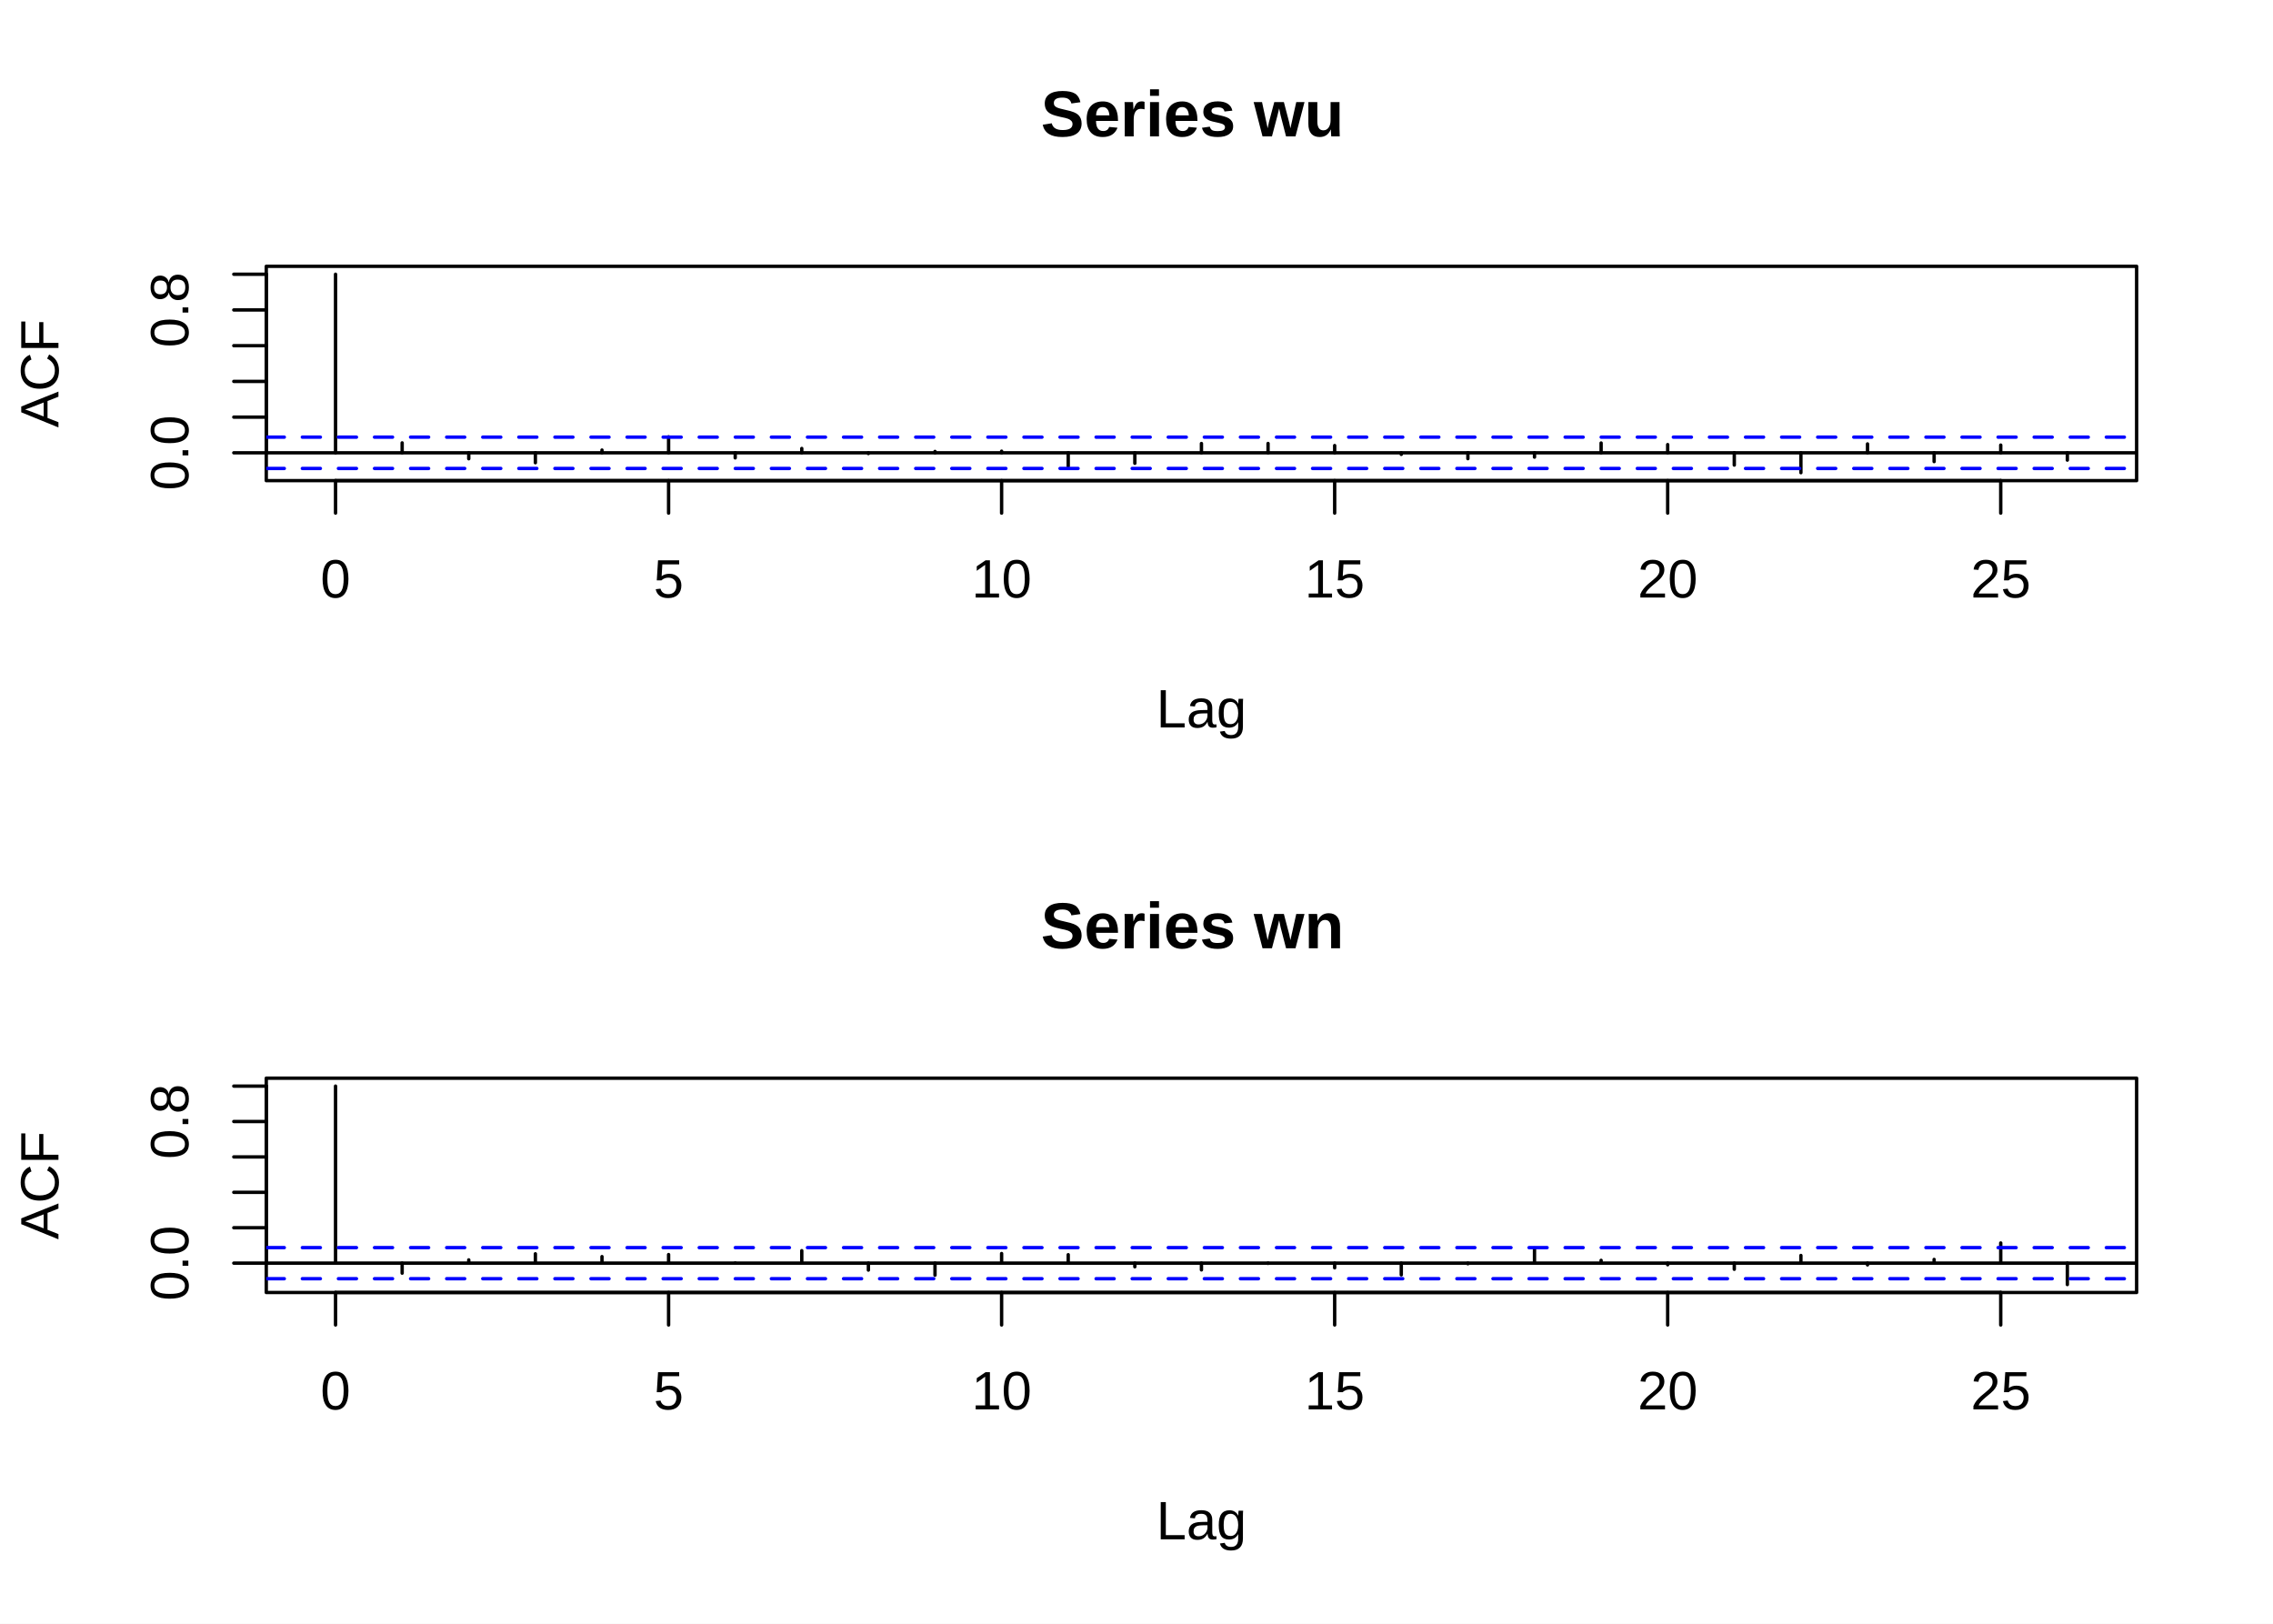
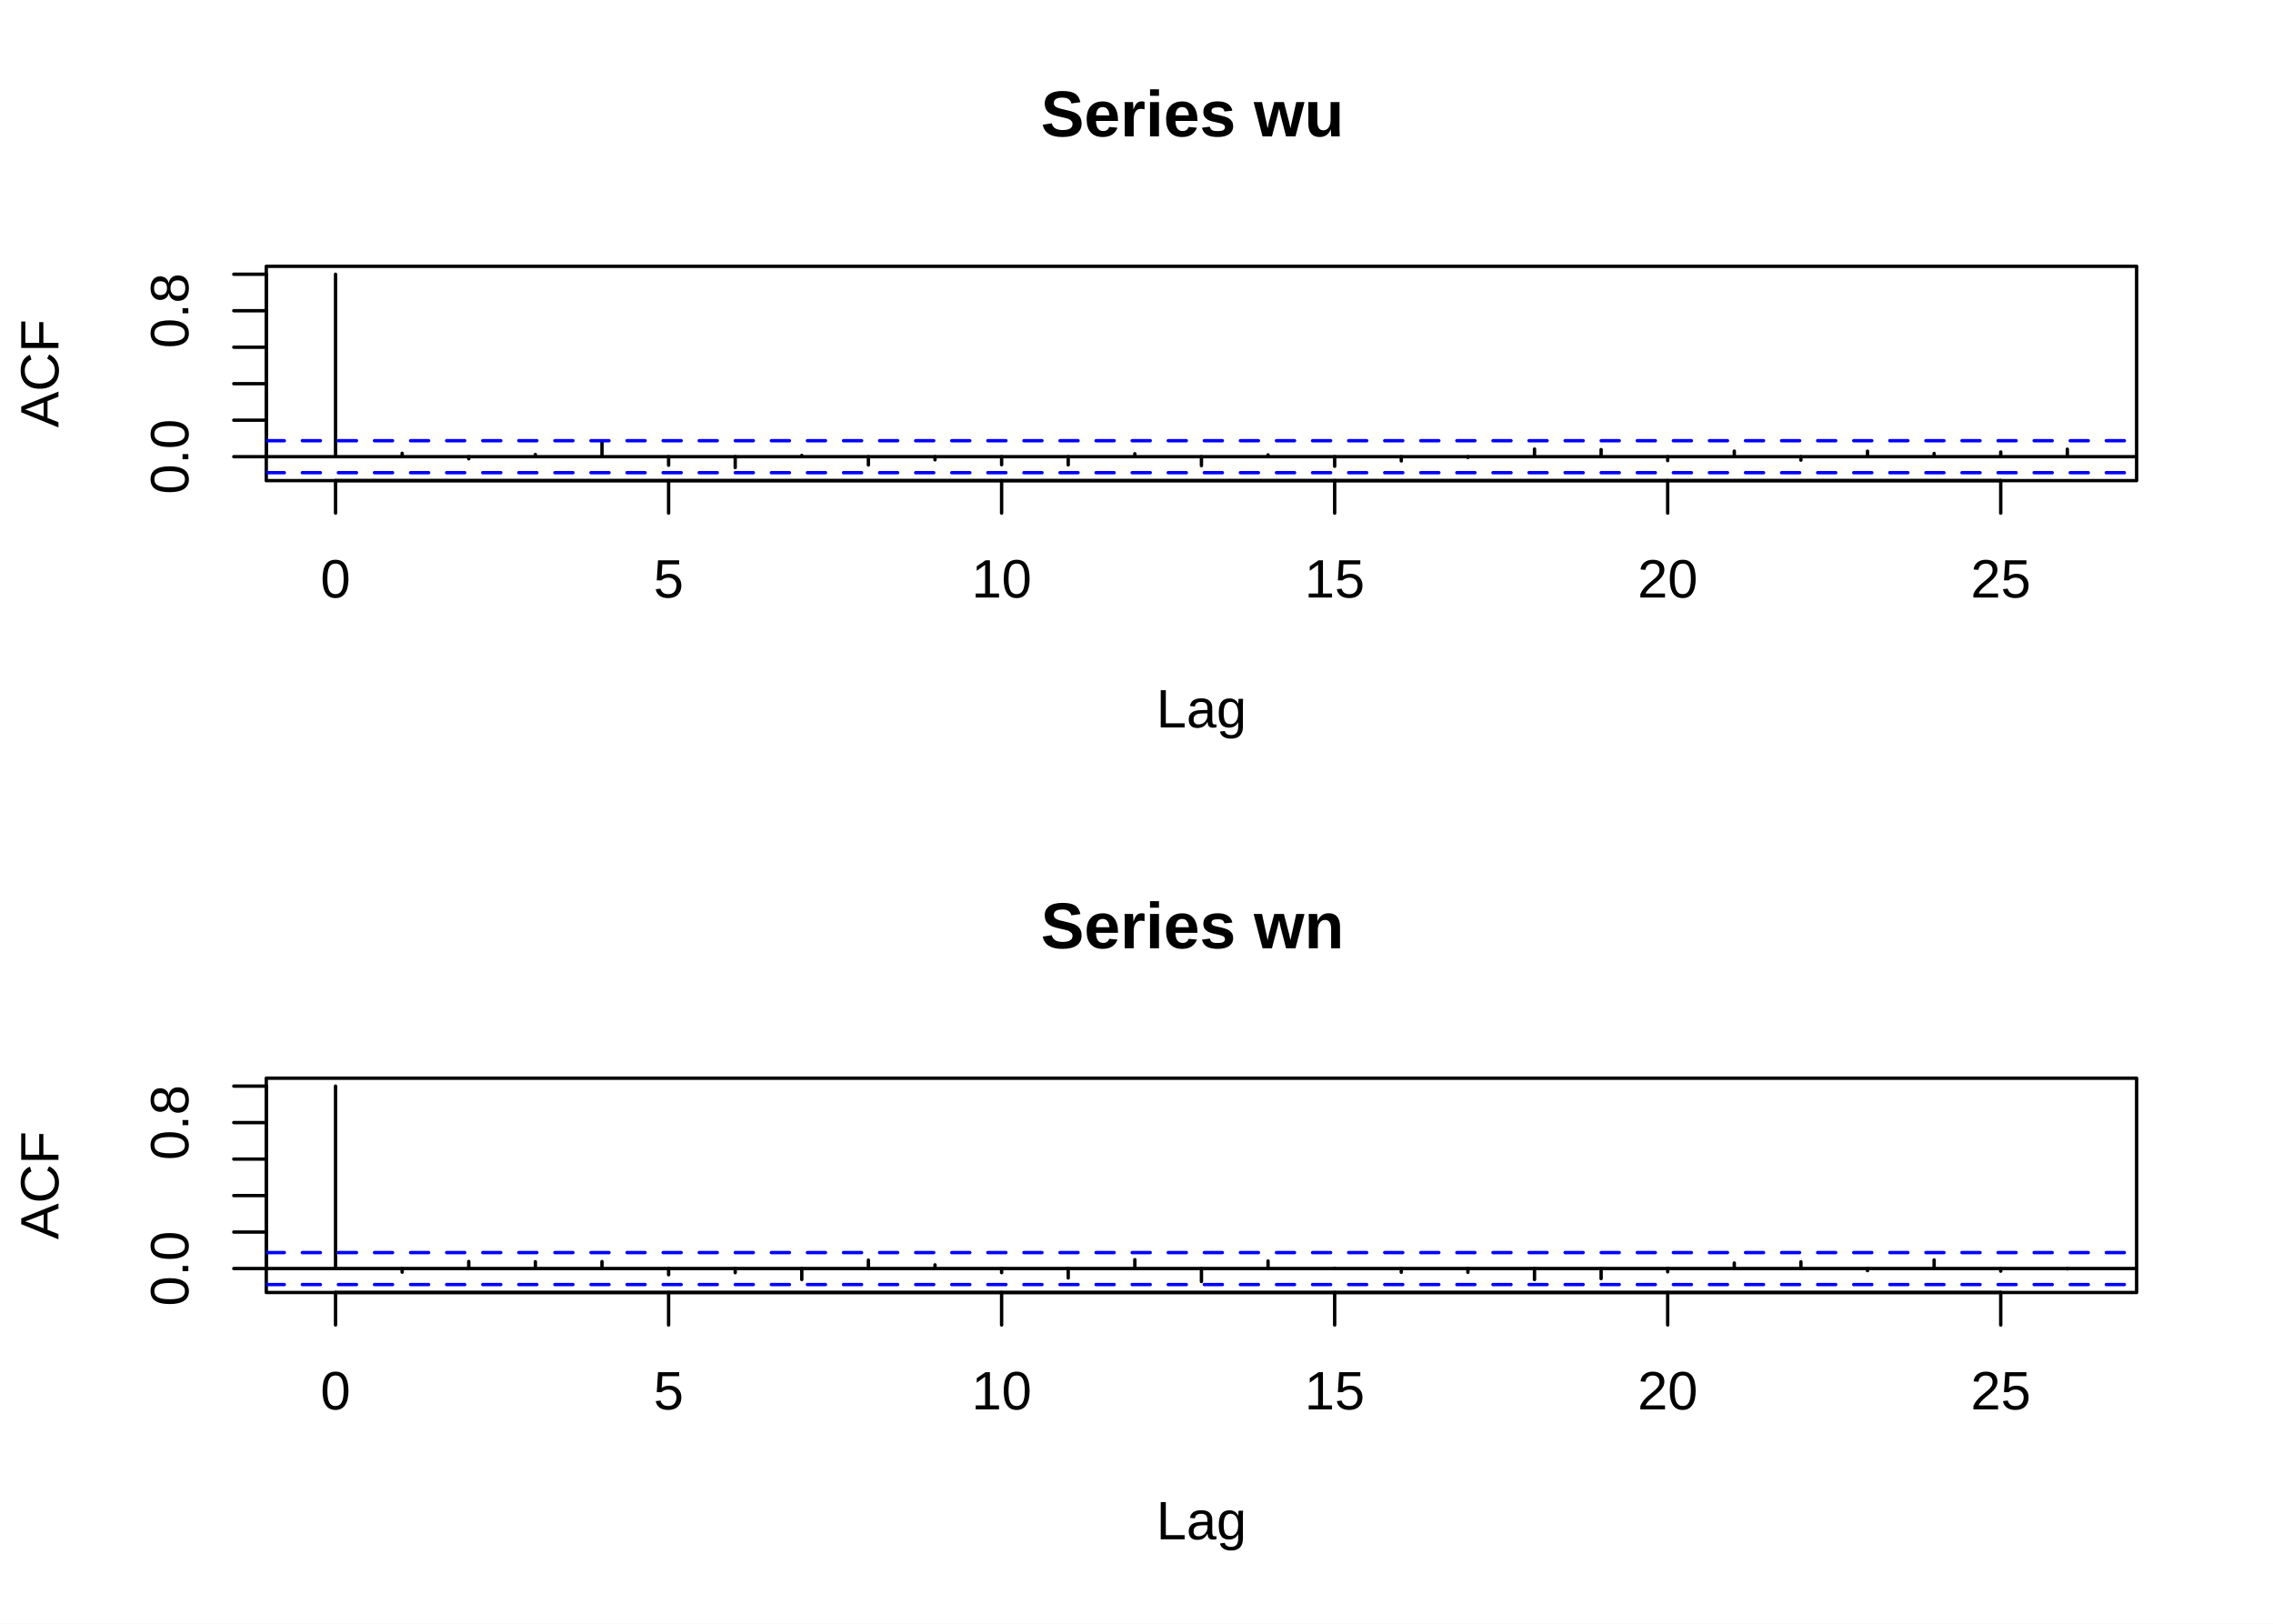
<svg xmlns="http://www.w3.org/2000/svg" viewBox="0 0 504.00 360.00">
  <defs>
    <style type="text/css">
    line, polyline, path, rect, circle {
      fill: none;
      stroke: #000000;
      stroke-linecap: round;
      stroke-linejoin: round;
      stroke-miterlimit: 10.00;
    }
  </style>
  </defs>
  <rect width="100%" height="100%" style="stroke: none; fill: #FFFFFF;" />
  <defs>
    <clipPath id="cpNTkuMDR8NDczLjc2fDEwNi41Nnw1OS4wNA==">
      <rect x="59.04" y="59.04" width="414.72" height="47.52" />
    </clipPath>
  </defs>
-   <line x1="74.40" y1="100.39" x2="74.40" y2="60.80" style="stroke-width: 0.75;" clip-path="url(#cpNTkuMDR8NDczLjc2fDEwNi41Nnw1OS4wNA==)" />
-   <line x1="89.17" y1="100.39" x2="89.17" y2="98.19" style="stroke-width: 0.75;" clip-path="url(#cpNTkuMDR8NDczLjc2fDEwNi41Nnw1OS4wNA==)" />
-   <line x1="103.94" y1="100.39" x2="103.94" y2="101.71" style="stroke-width: 0.75;" clip-path="url(#cpNTkuMDR8NDczLjc2fDEwNi41Nnw1OS4wNA==)" />
-   <line x1="118.71" y1="100.39" x2="118.71" y2="102.59" style="stroke-width: 0.75;" clip-path="url(#cpNTkuMDR8NDczLjc2fDEwNi41Nnw1OS4wNA==)" />
-   <line x1="133.48" y1="100.39" x2="133.48" y2="99.78" style="stroke-width: 0.75;" clip-path="url(#cpNTkuMDR8NDczLjc2fDEwNi41Nnw1OS4wNA==)" />
-   <line x1="148.25" y1="100.39" x2="148.25" y2="96.85" style="stroke-width: 0.75;" clip-path="url(#cpNTkuMDR8NDczLjc2fDEwNi41Nnw1OS4wNA==)" />
-   <line x1="163.02" y1="100.39" x2="163.02" y2="101.52" style="stroke-width: 0.75;" clip-path="url(#cpNTkuMDR8NDczLjc2fDEwNi41Nnw1OS4wNA==)" />
-   <line x1="177.78" y1="100.39" x2="177.78" y2="99.43" style="stroke-width: 0.75;" clip-path="url(#cpNTkuMDR8NDczLjc2fDEwNi41Nnw1OS4wNA==)" />
-   <line x1="192.55" y1="100.39" x2="192.55" y2="100.56" style="stroke-width: 0.75;" clip-path="url(#cpNTkuMDR8NDczLjc2fDEwNi41Nnw1OS4wNA==)" />
-   <line x1="207.32" y1="100.39" x2="207.32" y2="100.09" style="stroke-width: 0.75;" clip-path="url(#cpNTkuMDR8NDczLjc2fDEwNi41Nnw1OS4wNA==)" />
-   <line x1="222.09" y1="100.39" x2="222.09" y2="100.03" style="stroke-width: 0.75;" clip-path="url(#cpNTkuMDR8NDczLjc2fDEwNi41Nnw1OS4wNA==)" />
-   <line x1="236.86" y1="100.39" x2="236.86" y2="103.38" style="stroke-width: 0.75;" clip-path="url(#cpNTkuMDR8NDczLjc2fDEwNi41Nnw1OS4wNA==)" />
-   <line x1="251.63" y1="100.39" x2="251.63" y2="102.72" style="stroke-width: 0.75;" clip-path="url(#cpNTkuMDR8NDczLjc2fDEwNi41Nnw1OS4wNA==)" />
-   <line x1="266.40" y1="100.39" x2="266.40" y2="98.33" style="stroke-width: 0.75;" clip-path="url(#cpNTkuMDR8NDczLjc2fDEwNi41Nnw1OS4wNA==)" />
-   <line x1="281.17" y1="100.39" x2="281.17" y2="98.32" style="stroke-width: 0.75;" clip-path="url(#cpNTkuMDR8NDczLjc2fDEwNi41Nnw1OS4wNA==)" />
-   <line x1="295.94" y1="100.39" x2="295.94" y2="98.78" style="stroke-width: 0.75;" clip-path="url(#cpNTkuMDR8NDczLjc2fDEwNi41Nnw1OS4wNA==)" />
-   <line x1="310.71" y1="100.39" x2="310.71" y2="100.74" style="stroke-width: 0.75;" clip-path="url(#cpNTkuMDR8NDczLjc2fDEwNi41Nnw1OS4wNA==)" />
-   <line x1="325.48" y1="100.39" x2="325.48" y2="101.69" style="stroke-width: 0.75;" clip-path="url(#cpNTkuMDR8NDczLjc2fDEwNi41Nnw1OS4wNA==)" />
-   <line x1="340.25" y1="100.39" x2="340.25" y2="101.35" style="stroke-width: 0.75;" clip-path="url(#cpNTkuMDR8NDczLjc2fDEwNi41Nnw1OS4wNA==)" />
-   <line x1="355.02" y1="100.39" x2="355.02" y2="98.22" style="stroke-width: 0.75;" clip-path="url(#cpNTkuMDR8NDczLjc2fDEwNi41Nnw1OS4wNA==)" />
-   <line x1="369.78" y1="100.39" x2="369.78" y2="98.57" style="stroke-width: 0.75;" clip-path="url(#cpNTkuMDR8NDczLjc2fDEwNi41Nnw1OS4wNA==)" />
-   <line x1="384.55" y1="100.39" x2="384.55" y2="103.11" style="stroke-width: 0.75;" clip-path="url(#cpNTkuMDR8NDczLjc2fDEwNi41Nnw1OS4wNA==)" />
-   <line x1="399.32" y1="100.39" x2="399.32" y2="104.80" style="stroke-width: 0.75;" clip-path="url(#cpNTkuMDR8NDczLjc2fDEwNi41Nnw1OS4wNA==)" />
-   <line x1="414.09" y1="100.39" x2="414.09" y2="98.42" style="stroke-width: 0.75;" clip-path="url(#cpNTkuMDR8NDczLjc2fDEwNi41Nnw1OS4wNA==)" />
-   <line x1="428.86" y1="100.39" x2="428.86" y2="102.34" style="stroke-width: 0.75;" clip-path="url(#cpNTkuMDR8NDczLjc2fDEwNi41Nnw1OS4wNA==)" />
-   <line x1="443.63" y1="100.39" x2="443.63" y2="98.68" style="stroke-width: 0.75;" clip-path="url(#cpNTkuMDR8NDczLjc2fDEwNi41Nnw1OS4wNA==)" />
-   <line x1="458.40" y1="100.39" x2="458.40" y2="102.01" style="stroke-width: 0.75;" clip-path="url(#cpNTkuMDR8NDczLjc2fDEwNi41Nnw1OS4wNA==)" />
+   <line x1="74.40" y1="101.25" x2="74.40" y2="60.80" style="stroke-width: 0.75;" clip-path="url(#cpNTkuMDR8NDczLjc2fDEwNi41Nnw1OS4wNA==)" />
+   <line x1="89.17" y1="101.25" x2="89.17" y2="100.50" style="stroke-width: 0.75;" clip-path="url(#cpNTkuMDR8NDczLjc2fDEwNi41Nnw1OS4wNA==)" />
+   <line x1="103.94" y1="101.25" x2="103.94" y2="101.72" style="stroke-width: 0.75;" clip-path="url(#cpNTkuMDR8NDczLjc2fDEwNi41Nnw1OS4wNA==)" />
+   <line x1="118.71" y1="101.25" x2="118.71" y2="100.77" style="stroke-width: 0.75;" clip-path="url(#cpNTkuMDR8NDczLjc2fDEwNi41Nnw1OS4wNA==)" />
+   <line x1="133.48" y1="101.25" x2="133.48" y2="97.75" style="stroke-width: 0.75;" clip-path="url(#cpNTkuMDR8NDczLjc2fDEwNi41Nnw1OS4wNA==)" />
+   <line x1="148.25" y1="101.25" x2="148.25" y2="103.15" style="stroke-width: 0.75;" clip-path="url(#cpNTkuMDR8NDczLjc2fDEwNi41Nnw1OS4wNA==)" />
+   <line x1="163.02" y1="101.25" x2="163.02" y2="103.67" style="stroke-width: 0.75;" clip-path="url(#cpNTkuMDR8NDczLjc2fDEwNi41Nnw1OS4wNA==)" />
+   <line x1="177.78" y1="101.25" x2="177.78" y2="100.97" style="stroke-width: 0.75;" clip-path="url(#cpNTkuMDR8NDczLjc2fDEwNi41Nnw1OS4wNA==)" />
+   <line x1="192.55" y1="101.25" x2="192.55" y2="103.09" style="stroke-width: 0.75;" clip-path="url(#cpNTkuMDR8NDczLjc2fDEwNi41Nnw1OS4wNA==)" />
+   <line x1="207.32" y1="101.25" x2="207.32" y2="101.95" style="stroke-width: 0.75;" clip-path="url(#cpNTkuMDR8NDczLjc2fDEwNi41Nnw1OS4wNA==)" />
+   <line x1="222.09" y1="101.25" x2="222.09" y2="103.03" style="stroke-width: 0.75;" clip-path="url(#cpNTkuMDR8NDczLjc2fDEwNi41Nnw1OS4wNA==)" />
+   <line x1="236.86" y1="101.25" x2="236.86" y2="103.07" style="stroke-width: 0.75;" clip-path="url(#cpNTkuMDR8NDczLjc2fDEwNi41Nnw1OS4wNA==)" />
+   <line x1="251.63" y1="101.25" x2="251.63" y2="100.60" style="stroke-width: 0.75;" clip-path="url(#cpNTkuMDR8NDczLjc2fDEwNi41Nnw1OS4wNA==)" />
+   <line x1="266.40" y1="101.25" x2="266.40" y2="103.23" style="stroke-width: 0.75;" clip-path="url(#cpNTkuMDR8NDczLjc2fDEwNi41Nnw1OS4wNA==)" />
+   <line x1="281.17" y1="101.25" x2="281.17" y2="100.85" style="stroke-width: 0.75;" clip-path="url(#cpNTkuMDR8NDczLjc2fDEwNi41Nnw1OS4wNA==)" />
+   <line x1="295.94" y1="101.25" x2="295.94" y2="103.38" style="stroke-width: 0.75;" clip-path="url(#cpNTkuMDR8NDczLjc2fDEwNi41Nnw1OS4wNA==)" />
+   <line x1="310.71" y1="101.25" x2="310.71" y2="102.19" style="stroke-width: 0.75;" clip-path="url(#cpNTkuMDR8NDczLjc2fDEwNi41Nnw1OS4wNA==)" />
+   <line x1="325.48" y1="101.25" x2="325.48" y2="101.44" style="stroke-width: 0.75;" clip-path="url(#cpNTkuMDR8NDczLjc2fDEwNi41Nnw1OS4wNA==)" />
+   <line x1="340.25" y1="101.25" x2="340.25" y2="99.56" style="stroke-width: 0.75;" clip-path="url(#cpNTkuMDR8NDczLjc2fDEwNi41Nnw1OS4wNA==)" />
+   <line x1="355.02" y1="101.25" x2="355.02" y2="99.68" style="stroke-width: 0.75;" clip-path="url(#cpNTkuMDR8NDczLjc2fDEwNi41Nnw1OS4wNA==)" />
+   <line x1="369.78" y1="101.25" x2="369.78" y2="102.12" style="stroke-width: 0.75;" clip-path="url(#cpNTkuMDR8NDczLjc2fDEwNi41Nnw1OS4wNA==)" />
+   <line x1="384.55" y1="101.25" x2="384.55" y2="100.01" style="stroke-width: 0.75;" clip-path="url(#cpNTkuMDR8NDczLjc2fDEwNi41Nnw1OS4wNA==)" />
+   <line x1="399.32" y1="101.25" x2="399.32" y2="102.02" style="stroke-width: 0.75;" clip-path="url(#cpNTkuMDR8NDczLjc2fDEwNi41Nnw1OS4wNA==)" />
+   <line x1="414.09" y1="101.25" x2="414.09" y2="100.03" style="stroke-width: 0.75;" clip-path="url(#cpNTkuMDR8NDczLjc2fDEwNi41Nnw1OS4wNA==)" />
+   <line x1="428.86" y1="101.25" x2="428.86" y2="100.53" style="stroke-width: 0.75;" clip-path="url(#cpNTkuMDR8NDczLjc2fDEwNi41Nnw1OS4wNA==)" />
+   <line x1="443.63" y1="101.25" x2="443.63" y2="100.21" style="stroke-width: 0.75;" clip-path="url(#cpNTkuMDR8NDczLjc2fDEwNi41Nnw1OS4wNA==)" />
+   <line x1="458.40" y1="101.25" x2="458.40" y2="99.59" style="stroke-width: 0.75;" clip-path="url(#cpNTkuMDR8NDczLjc2fDEwNi41Nnw1OS4wNA==)" />
  <defs>
    <clipPath id="cpMHw1MDR8MzYwfDA=">
      <rect x="0.00" y="0.00" width="504.00" height="360.00" />
    </clipPath>
  </defs>
  <line x1="74.40" y1="106.56" x2="443.63" y2="106.56" style="stroke-width: 0.75;" clip-path="url(#cpMHw1MDR8MzYwfDA=)" />
  <line x1="74.40" y1="106.56" x2="74.40" y2="113.76" style="stroke-width: 0.75;" clip-path="url(#cpMHw1MDR8MzYwfDA=)" />
  <line x1="148.25" y1="106.56" x2="148.25" y2="113.76" style="stroke-width: 0.75;" clip-path="url(#cpMHw1MDR8MzYwfDA=)" />
  <line x1="222.09" y1="106.56" x2="222.09" y2="113.76" style="stroke-width: 0.75;" clip-path="url(#cpMHw1MDR8MzYwfDA=)" />
  <line x1="295.94" y1="106.56" x2="295.94" y2="113.76" style="stroke-width: 0.75;" clip-path="url(#cpMHw1MDR8MzYwfDA=)" />
  <line x1="369.78" y1="106.56" x2="369.78" y2="113.76" style="stroke-width: 0.75;" clip-path="url(#cpMHw1MDR8MzYwfDA=)" />
  <line x1="443.63" y1="106.56" x2="443.63" y2="113.76" style="stroke-width: 0.75;" clip-path="url(#cpMHw1MDR8MzYwfDA=)" />
  <g clip-path="url(#cpMHw1MDR8MzYwfDA=)">
    <text x="71.06" y="132.48" style="font-size: 12.00px; font-family: Arial;" textLength="6.67px" lengthAdjust="spacingAndGlyphs">0</text>
  </g>
  <g clip-path="url(#cpMHw1MDR8MzYwfDA=)">
    <text x="144.91" y="132.48" style="font-size: 12.00px; font-family: Arial;" textLength="6.67px" lengthAdjust="spacingAndGlyphs">5</text>
  </g>
  <g clip-path="url(#cpMHw1MDR8MzYwfDA=)">
    <text x="215.42" y="132.48" style="font-size: 12.00px; font-family: Arial;" textLength="13.35px" lengthAdjust="spacingAndGlyphs">10</text>
  </g>
  <g clip-path="url(#cpMHw1MDR8MzYwfDA=)">
    <text x="289.26" y="132.48" style="font-size: 12.00px; font-family: Arial;" textLength="13.35px" lengthAdjust="spacingAndGlyphs">15</text>
  </g>
  <g clip-path="url(#cpMHw1MDR8MzYwfDA=)">
    <text x="363.11" y="132.48" style="font-size: 12.00px; font-family: Arial;" textLength="13.35px" lengthAdjust="spacingAndGlyphs">20</text>
  </g>
  <g clip-path="url(#cpMHw1MDR8MzYwfDA=)">
    <text x="436.96" y="132.48" style="font-size: 12.00px; font-family: Arial;" textLength="13.35px" lengthAdjust="spacingAndGlyphs">25</text>
  </g>
-   <line x1="59.04" y1="100.39" x2="59.04" y2="60.80" style="stroke-width: 0.75;" clip-path="url(#cpMHw1MDR8MzYwfDA=)" />
-   <line x1="59.04" y1="100.39" x2="51.84" y2="100.39" style="stroke-width: 0.75;" clip-path="url(#cpMHw1MDR8MzYwfDA=)" />
-   <line x1="59.04" y1="92.48" x2="51.84" y2="92.48" style="stroke-width: 0.75;" clip-path="url(#cpMHw1MDR8MzYwfDA=)" />
-   <line x1="59.04" y1="84.56" x2="51.84" y2="84.56" style="stroke-width: 0.75;" clip-path="url(#cpMHw1MDR8MzYwfDA=)" />
-   <line x1="59.04" y1="76.64" x2="51.84" y2="76.64" style="stroke-width: 0.75;" clip-path="url(#cpMHw1MDR8MzYwfDA=)" />
-   <line x1="59.04" y1="68.72" x2="51.84" y2="68.72" style="stroke-width: 0.75;" clip-path="url(#cpMHw1MDR8MzYwfDA=)" />
+   <line x1="59.04" y1="101.25" x2="59.04" y2="60.80" style="stroke-width: 0.75;" clip-path="url(#cpMHw1MDR8MzYwfDA=)" />
+   <line x1="59.04" y1="101.25" x2="51.84" y2="101.25" style="stroke-width: 0.75;" clip-path="url(#cpMHw1MDR8MzYwfDA=)" />
+   <line x1="59.04" y1="93.16" x2="51.84" y2="93.16" style="stroke-width: 0.75;" clip-path="url(#cpMHw1MDR8MzYwfDA=)" />
+   <line x1="59.04" y1="85.07" x2="51.84" y2="85.07" style="stroke-width: 0.75;" clip-path="url(#cpMHw1MDR8MzYwfDA=)" />
+   <line x1="59.04" y1="76.98" x2="51.84" y2="76.98" style="stroke-width: 0.75;" clip-path="url(#cpMHw1MDR8MzYwfDA=)" />
+   <line x1="59.04" y1="68.89" x2="51.84" y2="68.89" style="stroke-width: 0.75;" clip-path="url(#cpMHw1MDR8MzYwfDA=)" />
  <line x1="59.04" y1="60.80" x2="51.84" y2="60.80" style="stroke-width: 0.75;" clip-path="url(#cpMHw1MDR8MzYwfDA=)" />
  <g clip-path="url(#cpMHw1MDR8MzYwfDA=)">
-     <text transform="translate(41.76,108.73) rotate(-90)" style="font-size: 12.00px; font-family: Arial;" textLength="16.68px" lengthAdjust="spacingAndGlyphs">0.0</text>
-   </g>
-   <g clip-path="url(#cpMHw1MDR8MzYwfDA=)">
-     <text transform="translate(41.76,77.06) rotate(-90)" style="font-size: 12.00px; font-family: Arial;" textLength="16.68px" lengthAdjust="spacingAndGlyphs">0.8</text>
+     <text transform="translate(41.76,109.59) rotate(-90)" style="font-size: 12.00px; font-family: Arial;" textLength="16.68px" lengthAdjust="spacingAndGlyphs">0.0</text>
+   </g>
+   <g clip-path="url(#cpMHw1MDR8MzYwfDA=)">
+     <text transform="translate(41.76,77.23) rotate(-90)" style="font-size: 12.00px; font-family: Arial;" textLength="16.68px" lengthAdjust="spacingAndGlyphs">0.8</text>
  </g>
  <polyline points="59.04,106.56 473.76,106.56 473.76,59.04 59.04,59.04 59.04,106.56 " style="stroke-width: 0.75;" clip-path="url(#cpMHw1MDR8MzYwfDA=)" />
  <defs>
    <clipPath id="cpMHw1MDR8MTgwfDA=">
      <rect x="0.00" y="0.00" width="504.00" height="180.00" />
    </clipPath>
  </defs>
  <g clip-path="url(#cpMHw1MDR8MTgwfDA=)">
    <text x="256.39" y="161.28" style="font-size: 12.00px; font-family: Arial;" textLength="20.02px" lengthAdjust="spacingAndGlyphs">Lag</text>
  </g>
  <g clip-path="url(#cpMHw1MDR8MTgwfDA=)">
    <text transform="translate(12.96,94.80) rotate(-90)" style="font-size: 12.00px; font-family: Arial;" textLength="24.00px" lengthAdjust="spacingAndGlyphs">ACF</text>
  </g>
  <defs>
    <clipPath id="cpNTkuMDR8NDczLjc2fDEwNi41Nnw1OS4wNA==">
      <rect x="59.04" y="59.04" width="414.72" height="47.52" />
    </clipPath>
  </defs>
-   <line x1="59.04" y1="100.39" x2="473.76" y2="100.39" style="stroke-width: 0.75;" clip-path="url(#cpNTkuMDR8NDczLjc2fDEwNi41Nnw1OS4wNA==)" />
-   <line x1="59.04" y1="96.92" x2="473.76" y2="96.92" style="stroke-width: 0.75; stroke: #0000FF; stroke-dasharray: 4.00,4.00;" clip-path="url(#cpNTkuMDR8NDczLjc2fDEwNi41Nnw1OS4wNA==)" />
-   <line x1="59.04" y1="103.86" x2="473.76" y2="103.86" style="stroke-width: 0.75; stroke: #0000FF; stroke-dasharray: 4.00,4.00;" clip-path="url(#cpNTkuMDR8NDczLjc2fDEwNi41Nnw1OS4wNA==)" />
+   <line x1="59.04" y1="101.25" x2="473.76" y2="101.25" style="stroke-width: 0.75;" clip-path="url(#cpNTkuMDR8NDczLjc2fDEwNi41Nnw1OS4wNA==)" />
+   <line x1="59.04" y1="97.71" x2="473.76" y2="97.71" style="stroke-width: 0.75; stroke: #0000FF; stroke-dasharray: 4.00,4.00;" clip-path="url(#cpNTkuMDR8NDczLjc2fDEwNi41Nnw1OS4wNA==)" />
+   <line x1="59.04" y1="104.80" x2="473.76" y2="104.80" style="stroke-width: 0.75; stroke: #0000FF; stroke-dasharray: 4.00,4.00;" clip-path="url(#cpNTkuMDR8NDczLjc2fDEwNi41Nnw1OS4wNA==)" />
  <defs>
    <clipPath id="cpMHw1MDR8MTgwfDA=">
      <rect x="0.00" y="0.00" width="504.00" height="180.00" />
    </clipPath>
  </defs>
  <g clip-path="url(#cpMHw1MDR8MTgwfDA=)">
    <text x="230.78" y="30.24" style="font-size: 14.40px; font-weight: bold; font-family: Arial;" textLength="71.23px" lengthAdjust="spacingAndGlyphs">Series  wu</text>
  </g>
  <defs>
    <clipPath id="cpNTkuMDR8NDczLjc2fDI4Ni41NnwyMzkuMDQ=">
      <rect x="59.04" y="239.04" width="414.72" height="47.52" />
    </clipPath>
  </defs>
-   <line x1="74.40" y1="280.05" x2="74.40" y2="240.80" style="stroke-width: 0.75;" clip-path="url(#cpNTkuMDR8NDczLjc2fDI4Ni41NnwyMzkuMDQ=)" />
-   <line x1="89.17" y1="280.05" x2="89.17" y2="282.27" style="stroke-width: 0.75;" clip-path="url(#cpNTkuMDR8NDczLjc2fDI4Ni41NnwyMzkuMDQ=)" />
-   <line x1="103.94" y1="280.05" x2="103.94" y2="279.33" style="stroke-width: 0.75;" clip-path="url(#cpNTkuMDR8NDczLjc2fDI4Ni41NnwyMzkuMDQ=)" />
-   <line x1="118.71" y1="280.05" x2="118.71" y2="277.98" style="stroke-width: 0.75;" clip-path="url(#cpNTkuMDR8NDczLjc2fDI4Ni41NnwyMzkuMDQ=)" />
-   <line x1="133.48" y1="280.05" x2="133.48" y2="278.60" style="stroke-width: 0.75;" clip-path="url(#cpNTkuMDR8NDczLjc2fDI4Ni41NnwyMzkuMDQ=)" />
-   <line x1="148.25" y1="280.05" x2="148.25" y2="278.15" style="stroke-width: 0.75;" clip-path="url(#cpNTkuMDR8NDczLjc2fDI4Ni41NnwyMzkuMDQ=)" />
-   <line x1="163.02" y1="280.05" x2="163.02" y2="280.03" style="stroke-width: 0.75;" clip-path="url(#cpNTkuMDR8NDczLjc2fDI4Ni41NnwyMzkuMDQ=)" />
-   <line x1="177.78" y1="280.05" x2="177.78" y2="277.29" style="stroke-width: 0.75;" clip-path="url(#cpNTkuMDR8NDczLjc2fDI4Ni41NnwyMzkuMDQ=)" />
-   <line x1="192.55" y1="280.05" x2="192.55" y2="281.59" style="stroke-width: 0.75;" clip-path="url(#cpNTkuMDR8NDczLjc2fDI4Ni41NnwyMzkuMDQ=)" />
-   <line x1="207.32" y1="280.05" x2="207.32" y2="282.72" style="stroke-width: 0.75;" clip-path="url(#cpNTkuMDR8NDczLjc2fDI4Ni41NnwyMzkuMDQ=)" />
-   <line x1="222.09" y1="280.05" x2="222.09" y2="277.92" style="stroke-width: 0.75;" clip-path="url(#cpNTkuMDR8NDczLjc2fDI4Ni41NnwyMzkuMDQ=)" />
-   <line x1="236.86" y1="280.05" x2="236.86" y2="278.18" style="stroke-width: 0.75;" clip-path="url(#cpNTkuMDR8NDczLjc2fDI4Ni41NnwyMzkuMDQ=)" />
-   <line x1="251.63" y1="280.05" x2="251.63" y2="280.86" style="stroke-width: 0.75;" clip-path="url(#cpNTkuMDR8NDczLjc2fDI4Ni41NnwyMzkuMDQ=)" />
-   <line x1="266.40" y1="280.05" x2="266.40" y2="281.55" style="stroke-width: 0.75;" clip-path="url(#cpNTkuMDR8NDczLjc2fDI4Ni41NnwyMzkuMDQ=)" />
-   <line x1="281.17" y1="280.05" x2="281.17" y2="280.11" style="stroke-width: 0.75;" clip-path="url(#cpNTkuMDR8NDczLjc2fDI4Ni41NnwyMzkuMDQ=)" />
-   <line x1="295.94" y1="280.05" x2="295.94" y2="281.09" style="stroke-width: 0.75;" clip-path="url(#cpNTkuMDR8NDczLjc2fDI4Ni41NnwyMzkuMDQ=)" />
-   <line x1="310.71" y1="280.05" x2="310.71" y2="282.65" style="stroke-width: 0.75;" clip-path="url(#cpNTkuMDR8NDczLjc2fDI4Ni41NnwyMzkuMDQ=)" />
-   <line x1="325.48" y1="280.05" x2="325.48" y2="280.19" style="stroke-width: 0.75;" clip-path="url(#cpNTkuMDR8NDczLjc2fDI4Ni41NnwyMzkuMDQ=)" />
-   <line x1="340.25" y1="280.05" x2="340.25" y2="276.74" style="stroke-width: 0.75;" clip-path="url(#cpNTkuMDR8NDczLjc2fDI4Ni41NnwyMzkuMDQ=)" />
-   <line x1="355.02" y1="280.05" x2="355.02" y2="279.43" style="stroke-width: 0.75;" clip-path="url(#cpNTkuMDR8NDczLjc2fDI4Ni41NnwyMzkuMDQ=)" />
-   <line x1="369.78" y1="280.05" x2="369.78" y2="280.41" style="stroke-width: 0.75;" clip-path="url(#cpNTkuMDR8NDczLjc2fDI4Ni41NnwyMzkuMDQ=)" />
-   <line x1="384.55" y1="280.05" x2="384.55" y2="281.41" style="stroke-width: 0.75;" clip-path="url(#cpNTkuMDR8NDczLjc2fDI4Ni41NnwyMzkuMDQ=)" />
-   <line x1="399.32" y1="280.05" x2="399.32" y2="278.35" style="stroke-width: 0.75;" clip-path="url(#cpNTkuMDR8NDczLjc2fDI4Ni41NnwyMzkuMDQ=)" />
-   <line x1="414.09" y1="280.05" x2="414.09" y2="280.44" style="stroke-width: 0.75;" clip-path="url(#cpNTkuMDR8NDczLjc2fDI4Ni41NnwyMzkuMDQ=)" />
-   <line x1="428.86" y1="280.05" x2="428.86" y2="279.23" style="stroke-width: 0.75;" clip-path="url(#cpNTkuMDR8NDczLjc2fDI4Ni41NnwyMzkuMDQ=)" />
-   <line x1="443.63" y1="280.05" x2="443.63" y2="275.58" style="stroke-width: 0.75;" clip-path="url(#cpNTkuMDR8NDczLjc2fDI4Ni41NnwyMzkuMDQ=)" />
-   <line x1="458.40" y1="280.05" x2="458.40" y2="284.80" style="stroke-width: 0.75;" clip-path="url(#cpNTkuMDR8NDczLjc2fDI4Ni41NnwyMzkuMDQ=)" />
+   <line x1="74.40" y1="281.25" x2="74.40" y2="240.80" style="stroke-width: 0.75;" clip-path="url(#cpNTkuMDR8NDczLjc2fDI4Ni41NnwyMzkuMDQ=)" />
+   <line x1="89.17" y1="281.25" x2="89.17" y2="282.05" style="stroke-width: 0.75;" clip-path="url(#cpNTkuMDR8NDczLjc2fDI4Ni41NnwyMzkuMDQ=)" />
+   <line x1="103.94" y1="281.25" x2="103.94" y2="279.68" style="stroke-width: 0.75;" clip-path="url(#cpNTkuMDR8NDczLjc2fDI4Ni41NnwyMzkuMDQ=)" />
+   <line x1="118.71" y1="281.25" x2="118.71" y2="279.74" style="stroke-width: 0.75;" clip-path="url(#cpNTkuMDR8NDczLjc2fDI4Ni41NnwyMzkuMDQ=)" />
+   <line x1="133.48" y1="281.25" x2="133.48" y2="279.70" style="stroke-width: 0.75;" clip-path="url(#cpNTkuMDR8NDczLjc2fDI4Ni41NnwyMzkuMDQ=)" />
+   <line x1="148.25" y1="281.25" x2="148.25" y2="282.62" style="stroke-width: 0.75;" clip-path="url(#cpNTkuMDR8NDczLjc2fDI4Ni41NnwyMzkuMDQ=)" />
+   <line x1="163.02" y1="281.25" x2="163.02" y2="282.17" style="stroke-width: 0.75;" clip-path="url(#cpNTkuMDR8NDczLjc2fDI4Ni41NnwyMzkuMDQ=)" />
+   <line x1="177.78" y1="281.25" x2="177.78" y2="283.68" style="stroke-width: 0.75;" clip-path="url(#cpNTkuMDR8NDczLjc2fDI4Ni41NnwyMzkuMDQ=)" />
+   <line x1="192.55" y1="281.25" x2="192.55" y2="279.37" style="stroke-width: 0.75;" clip-path="url(#cpNTkuMDR8NDczLjc2fDI4Ni41NnwyMzkuMDQ=)" />
+   <line x1="207.32" y1="281.25" x2="207.32" y2="280.43" style="stroke-width: 0.75;" clip-path="url(#cpNTkuMDR8NDczLjc2fDI4Ni41NnwyMzkuMDQ=)" />
+   <line x1="222.09" y1="281.25" x2="222.09" y2="282.16" style="stroke-width: 0.75;" clip-path="url(#cpNTkuMDR8NDczLjc2fDI4Ni41NnwyMzkuMDQ=)" />
+   <line x1="236.86" y1="281.25" x2="236.86" y2="283.34" style="stroke-width: 0.75;" clip-path="url(#cpNTkuMDR8NDczLjc2fDI4Ni41NnwyMzkuMDQ=)" />
+   <line x1="251.63" y1="281.25" x2="251.63" y2="279.28" style="stroke-width: 0.75;" clip-path="url(#cpNTkuMDR8NDczLjc2fDI4Ni41NnwyMzkuMDQ=)" />
+   <line x1="266.40" y1="281.25" x2="266.40" y2="284.13" style="stroke-width: 0.75;" clip-path="url(#cpNTkuMDR8NDczLjc2fDI4Ni41NnwyMzkuMDQ=)" />
+   <line x1="281.17" y1="281.25" x2="281.17" y2="279.57" style="stroke-width: 0.75;" clip-path="url(#cpNTkuMDR8NDczLjc2fDI4Ni41NnwyMzkuMDQ=)" />
+   <line x1="295.94" y1="281.25" x2="295.94" y2="281.20" style="stroke-width: 0.75;" clip-path="url(#cpNTkuMDR8NDczLjc2fDI4Ni41NnwyMzkuMDQ=)" />
+   <line x1="310.71" y1="281.25" x2="310.71" y2="282.07" style="stroke-width: 0.75;" clip-path="url(#cpNTkuMDR8NDczLjc2fDI4Ni41NnwyMzkuMDQ=)" />
+   <line x1="325.48" y1="281.25" x2="325.48" y2="282.09" style="stroke-width: 0.75;" clip-path="url(#cpNTkuMDR8NDczLjc2fDI4Ni41NnwyMzkuMDQ=)" />
+   <line x1="340.25" y1="281.25" x2="340.25" y2="283.69" style="stroke-width: 0.75;" clip-path="url(#cpNTkuMDR8NDczLjc2fDI4Ni41NnwyMzkuMDQ=)" />
+   <line x1="355.02" y1="281.25" x2="355.02" y2="283.48" style="stroke-width: 0.75;" clip-path="url(#cpNTkuMDR8NDczLjc2fDI4Ni41NnwyMzkuMDQ=)" />
+   <line x1="369.78" y1="281.25" x2="369.78" y2="281.97" style="stroke-width: 0.75;" clip-path="url(#cpNTkuMDR8NDczLjc2fDI4Ni41NnwyMzkuMDQ=)" />
+   <line x1="384.55" y1="281.25" x2="384.55" y2="280.02" style="stroke-width: 0.75;" clip-path="url(#cpNTkuMDR8NDczLjc2fDI4Ni41NnwyMzkuMDQ=)" />
+   <line x1="399.32" y1="281.25" x2="399.32" y2="279.76" style="stroke-width: 0.75;" clip-path="url(#cpNTkuMDR8NDczLjc2fDI4Ni41NnwyMzkuMDQ=)" />
+   <line x1="414.09" y1="281.25" x2="414.09" y2="281.72" style="stroke-width: 0.75;" clip-path="url(#cpNTkuMDR8NDczLjc2fDI4Ni41NnwyMzkuMDQ=)" />
+   <line x1="428.86" y1="281.25" x2="428.86" y2="279.34" style="stroke-width: 0.75;" clip-path="url(#cpNTkuMDR8NDczLjc2fDI4Ni41NnwyMzkuMDQ=)" />
+   <line x1="443.63" y1="281.25" x2="443.63" y2="281.83" style="stroke-width: 0.75;" clip-path="url(#cpNTkuMDR8NDczLjc2fDI4Ni41NnwyMzkuMDQ=)" />
+   <line x1="458.40" y1="281.25" x2="458.40" y2="281.33" style="stroke-width: 0.75;" clip-path="url(#cpNTkuMDR8NDczLjc2fDI4Ni41NnwyMzkuMDQ=)" />
  <defs>
    <clipPath id="cpMHw1MDR8MzYwfDA=">
      <rect x="0.00" y="0.00" width="504.00" height="360.00" />
    </clipPath>
  </defs>
  <line x1="74.40" y1="286.56" x2="443.63" y2="286.56" style="stroke-width: 0.75;" clip-path="url(#cpMHw1MDR8MzYwfDA=)" />
  <line x1="74.40" y1="286.56" x2="74.40" y2="293.76" style="stroke-width: 0.75;" clip-path="url(#cpMHw1MDR8MzYwfDA=)" />
  <line x1="148.25" y1="286.56" x2="148.25" y2="293.76" style="stroke-width: 0.75;" clip-path="url(#cpMHw1MDR8MzYwfDA=)" />
  <line x1="222.09" y1="286.56" x2="222.09" y2="293.76" style="stroke-width: 0.75;" clip-path="url(#cpMHw1MDR8MzYwfDA=)" />
  <line x1="295.94" y1="286.56" x2="295.94" y2="293.76" style="stroke-width: 0.75;" clip-path="url(#cpMHw1MDR8MzYwfDA=)" />
  <line x1="369.78" y1="286.56" x2="369.78" y2="293.76" style="stroke-width: 0.75;" clip-path="url(#cpMHw1MDR8MzYwfDA=)" />
  <line x1="443.63" y1="286.56" x2="443.63" y2="293.76" style="stroke-width: 0.75;" clip-path="url(#cpMHw1MDR8MzYwfDA=)" />
  <g clip-path="url(#cpMHw1MDR8MzYwfDA=)">
    <text x="71.06" y="312.48" style="font-size: 12.00px; font-family: Arial;" textLength="6.67px" lengthAdjust="spacingAndGlyphs">0</text>
  </g>
  <g clip-path="url(#cpMHw1MDR8MzYwfDA=)">
    <text x="144.91" y="312.48" style="font-size: 12.00px; font-family: Arial;" textLength="6.67px" lengthAdjust="spacingAndGlyphs">5</text>
  </g>
  <g clip-path="url(#cpMHw1MDR8MzYwfDA=)">
    <text x="215.42" y="312.48" style="font-size: 12.00px; font-family: Arial;" textLength="13.35px" lengthAdjust="spacingAndGlyphs">10</text>
  </g>
  <g clip-path="url(#cpMHw1MDR8MzYwfDA=)">
    <text x="289.26" y="312.48" style="font-size: 12.00px; font-family: Arial;" textLength="13.35px" lengthAdjust="spacingAndGlyphs">15</text>
  </g>
  <g clip-path="url(#cpMHw1MDR8MzYwfDA=)">
    <text x="363.11" y="312.48" style="font-size: 12.00px; font-family: Arial;" textLength="13.35px" lengthAdjust="spacingAndGlyphs">20</text>
  </g>
  <g clip-path="url(#cpMHw1MDR8MzYwfDA=)">
    <text x="436.96" y="312.48" style="font-size: 12.00px; font-family: Arial;" textLength="13.35px" lengthAdjust="spacingAndGlyphs">25</text>
  </g>
-   <line x1="59.04" y1="280.05" x2="59.04" y2="240.80" style="stroke-width: 0.75;" clip-path="url(#cpMHw1MDR8MzYwfDA=)" />
-   <line x1="59.04" y1="280.05" x2="51.84" y2="280.05" style="stroke-width: 0.75;" clip-path="url(#cpMHw1MDR8MzYwfDA=)" />
-   <line x1="59.04" y1="272.20" x2="51.84" y2="272.20" style="stroke-width: 0.75;" clip-path="url(#cpMHw1MDR8MzYwfDA=)" />
-   <line x1="59.04" y1="264.35" x2="51.84" y2="264.35" style="stroke-width: 0.75;" clip-path="url(#cpMHw1MDR8MzYwfDA=)" />
-   <line x1="59.04" y1="256.50" x2="51.84" y2="256.50" style="stroke-width: 0.75;" clip-path="url(#cpMHw1MDR8MzYwfDA=)" />
-   <line x1="59.04" y1="248.65" x2="51.84" y2="248.65" style="stroke-width: 0.75;" clip-path="url(#cpMHw1MDR8MzYwfDA=)" />
+   <line x1="59.04" y1="281.25" x2="59.04" y2="240.80" style="stroke-width: 0.75;" clip-path="url(#cpMHw1MDR8MzYwfDA=)" />
+   <line x1="59.04" y1="281.25" x2="51.84" y2="281.25" style="stroke-width: 0.75;" clip-path="url(#cpMHw1MDR8MzYwfDA=)" />
+   <line x1="59.04" y1="273.16" x2="51.84" y2="273.16" style="stroke-width: 0.75;" clip-path="url(#cpMHw1MDR8MzYwfDA=)" />
+   <line x1="59.04" y1="265.07" x2="51.84" y2="265.07" style="stroke-width: 0.75;" clip-path="url(#cpMHw1MDR8MzYwfDA=)" />
+   <line x1="59.04" y1="256.98" x2="51.84" y2="256.98" style="stroke-width: 0.75;" clip-path="url(#cpMHw1MDR8MzYwfDA=)" />
+   <line x1="59.04" y1="248.89" x2="51.84" y2="248.89" style="stroke-width: 0.75;" clip-path="url(#cpMHw1MDR8MzYwfDA=)" />
  <line x1="59.04" y1="240.80" x2="51.84" y2="240.80" style="stroke-width: 0.75;" clip-path="url(#cpMHw1MDR8MzYwfDA=)" />
  <g clip-path="url(#cpMHw1MDR8MzYwfDA=)">
-     <text transform="translate(41.76,288.40) rotate(-90)" style="font-size: 12.00px; font-family: Arial;" textLength="16.68px" lengthAdjust="spacingAndGlyphs">0.0</text>
-   </g>
-   <g clip-path="url(#cpMHw1MDR8MzYwfDA=)">
-     <text transform="translate(41.76,256.99) rotate(-90)" style="font-size: 12.00px; font-family: Arial;" textLength="16.68px" lengthAdjust="spacingAndGlyphs">0.8</text>
+     <text transform="translate(41.76,289.59) rotate(-90)" style="font-size: 12.00px; font-family: Arial;" textLength="16.68px" lengthAdjust="spacingAndGlyphs">0.0</text>
+   </g>
+   <g clip-path="url(#cpMHw1MDR8MzYwfDA=)">
+     <text transform="translate(41.76,257.23) rotate(-90)" style="font-size: 12.00px; font-family: Arial;" textLength="16.68px" lengthAdjust="spacingAndGlyphs">0.8</text>
  </g>
  <polyline points="59.04,286.56 473.76,286.56 473.76,239.04 59.04,239.04 59.04,286.56 " style="stroke-width: 0.75;" clip-path="url(#cpMHw1MDR8MzYwfDA=)" />
  <defs>
    <clipPath id="cpMHw1MDR8MzYwfDE4MA==">
      <rect x="0.00" y="180.00" width="504.00" height="180.00" />
    </clipPath>
  </defs>
  <g clip-path="url(#cpMHw1MDR8MzYwfDE4MA==)">
    <text x="256.39" y="341.28" style="font-size: 12.00px; font-family: Arial;" textLength="20.02px" lengthAdjust="spacingAndGlyphs">Lag</text>
  </g>
  <g clip-path="url(#cpMHw1MDR8MzYwfDE4MA==)">
    <text transform="translate(12.96,274.80) rotate(-90)" style="font-size: 12.00px; font-family: Arial;" textLength="24.00px" lengthAdjust="spacingAndGlyphs">ACF</text>
  </g>
  <defs>
    <clipPath id="cpNTkuMDR8NDczLjc2fDI4Ni41NnwyMzkuMDQ=">
      <rect x="59.04" y="239.04" width="414.72" height="47.52" />
    </clipPath>
  </defs>
-   <line x1="59.04" y1="280.05" x2="473.76" y2="280.05" style="stroke-width: 0.75;" clip-path="url(#cpNTkuMDR8NDczLjc2fDI4Ni41NnwyMzkuMDQ=)" />
-   <line x1="59.04" y1="276.61" x2="473.76" y2="276.61" style="stroke-width: 0.75; stroke: #0000FF; stroke-dasharray: 4.00,4.00;" clip-path="url(#cpNTkuMDR8NDczLjc2fDI4Ni41NnwyMzkuMDQ=)" />
-   <line x1="59.04" y1="283.50" x2="473.76" y2="283.50" style="stroke-width: 0.75; stroke: #0000FF; stroke-dasharray: 4.00,4.00;" clip-path="url(#cpNTkuMDR8NDczLjc2fDI4Ni41NnwyMzkuMDQ=)" />
+   <line x1="59.04" y1="281.25" x2="473.76" y2="281.25" style="stroke-width: 0.75;" clip-path="url(#cpNTkuMDR8NDczLjc2fDI4Ni41NnwyMzkuMDQ=)" />
+   <line x1="59.04" y1="277.71" x2="473.76" y2="277.71" style="stroke-width: 0.75; stroke: #0000FF; stroke-dasharray: 4.00,4.00;" clip-path="url(#cpNTkuMDR8NDczLjc2fDI4Ni41NnwyMzkuMDQ=)" />
+   <line x1="59.04" y1="284.80" x2="473.76" y2="284.80" style="stroke-width: 0.75; stroke: #0000FF; stroke-dasharray: 4.00,4.00;" clip-path="url(#cpNTkuMDR8NDczLjc2fDI4Ni41NnwyMzkuMDQ=)" />
  <defs>
    <clipPath id="cpMHw1MDR8MzYwfDE4MA==">
      <rect x="0.00" y="180.00" width="504.00" height="180.00" />
    </clipPath>
  </defs>
  <g clip-path="url(#cpMHw1MDR8MzYwfDE4MA==)">
    <text x="230.78" y="210.24" style="font-size: 14.40px; font-weight: bold; font-family: Arial;" textLength="71.23px" lengthAdjust="spacingAndGlyphs">Series  wn</text>
  </g>
</svg>
